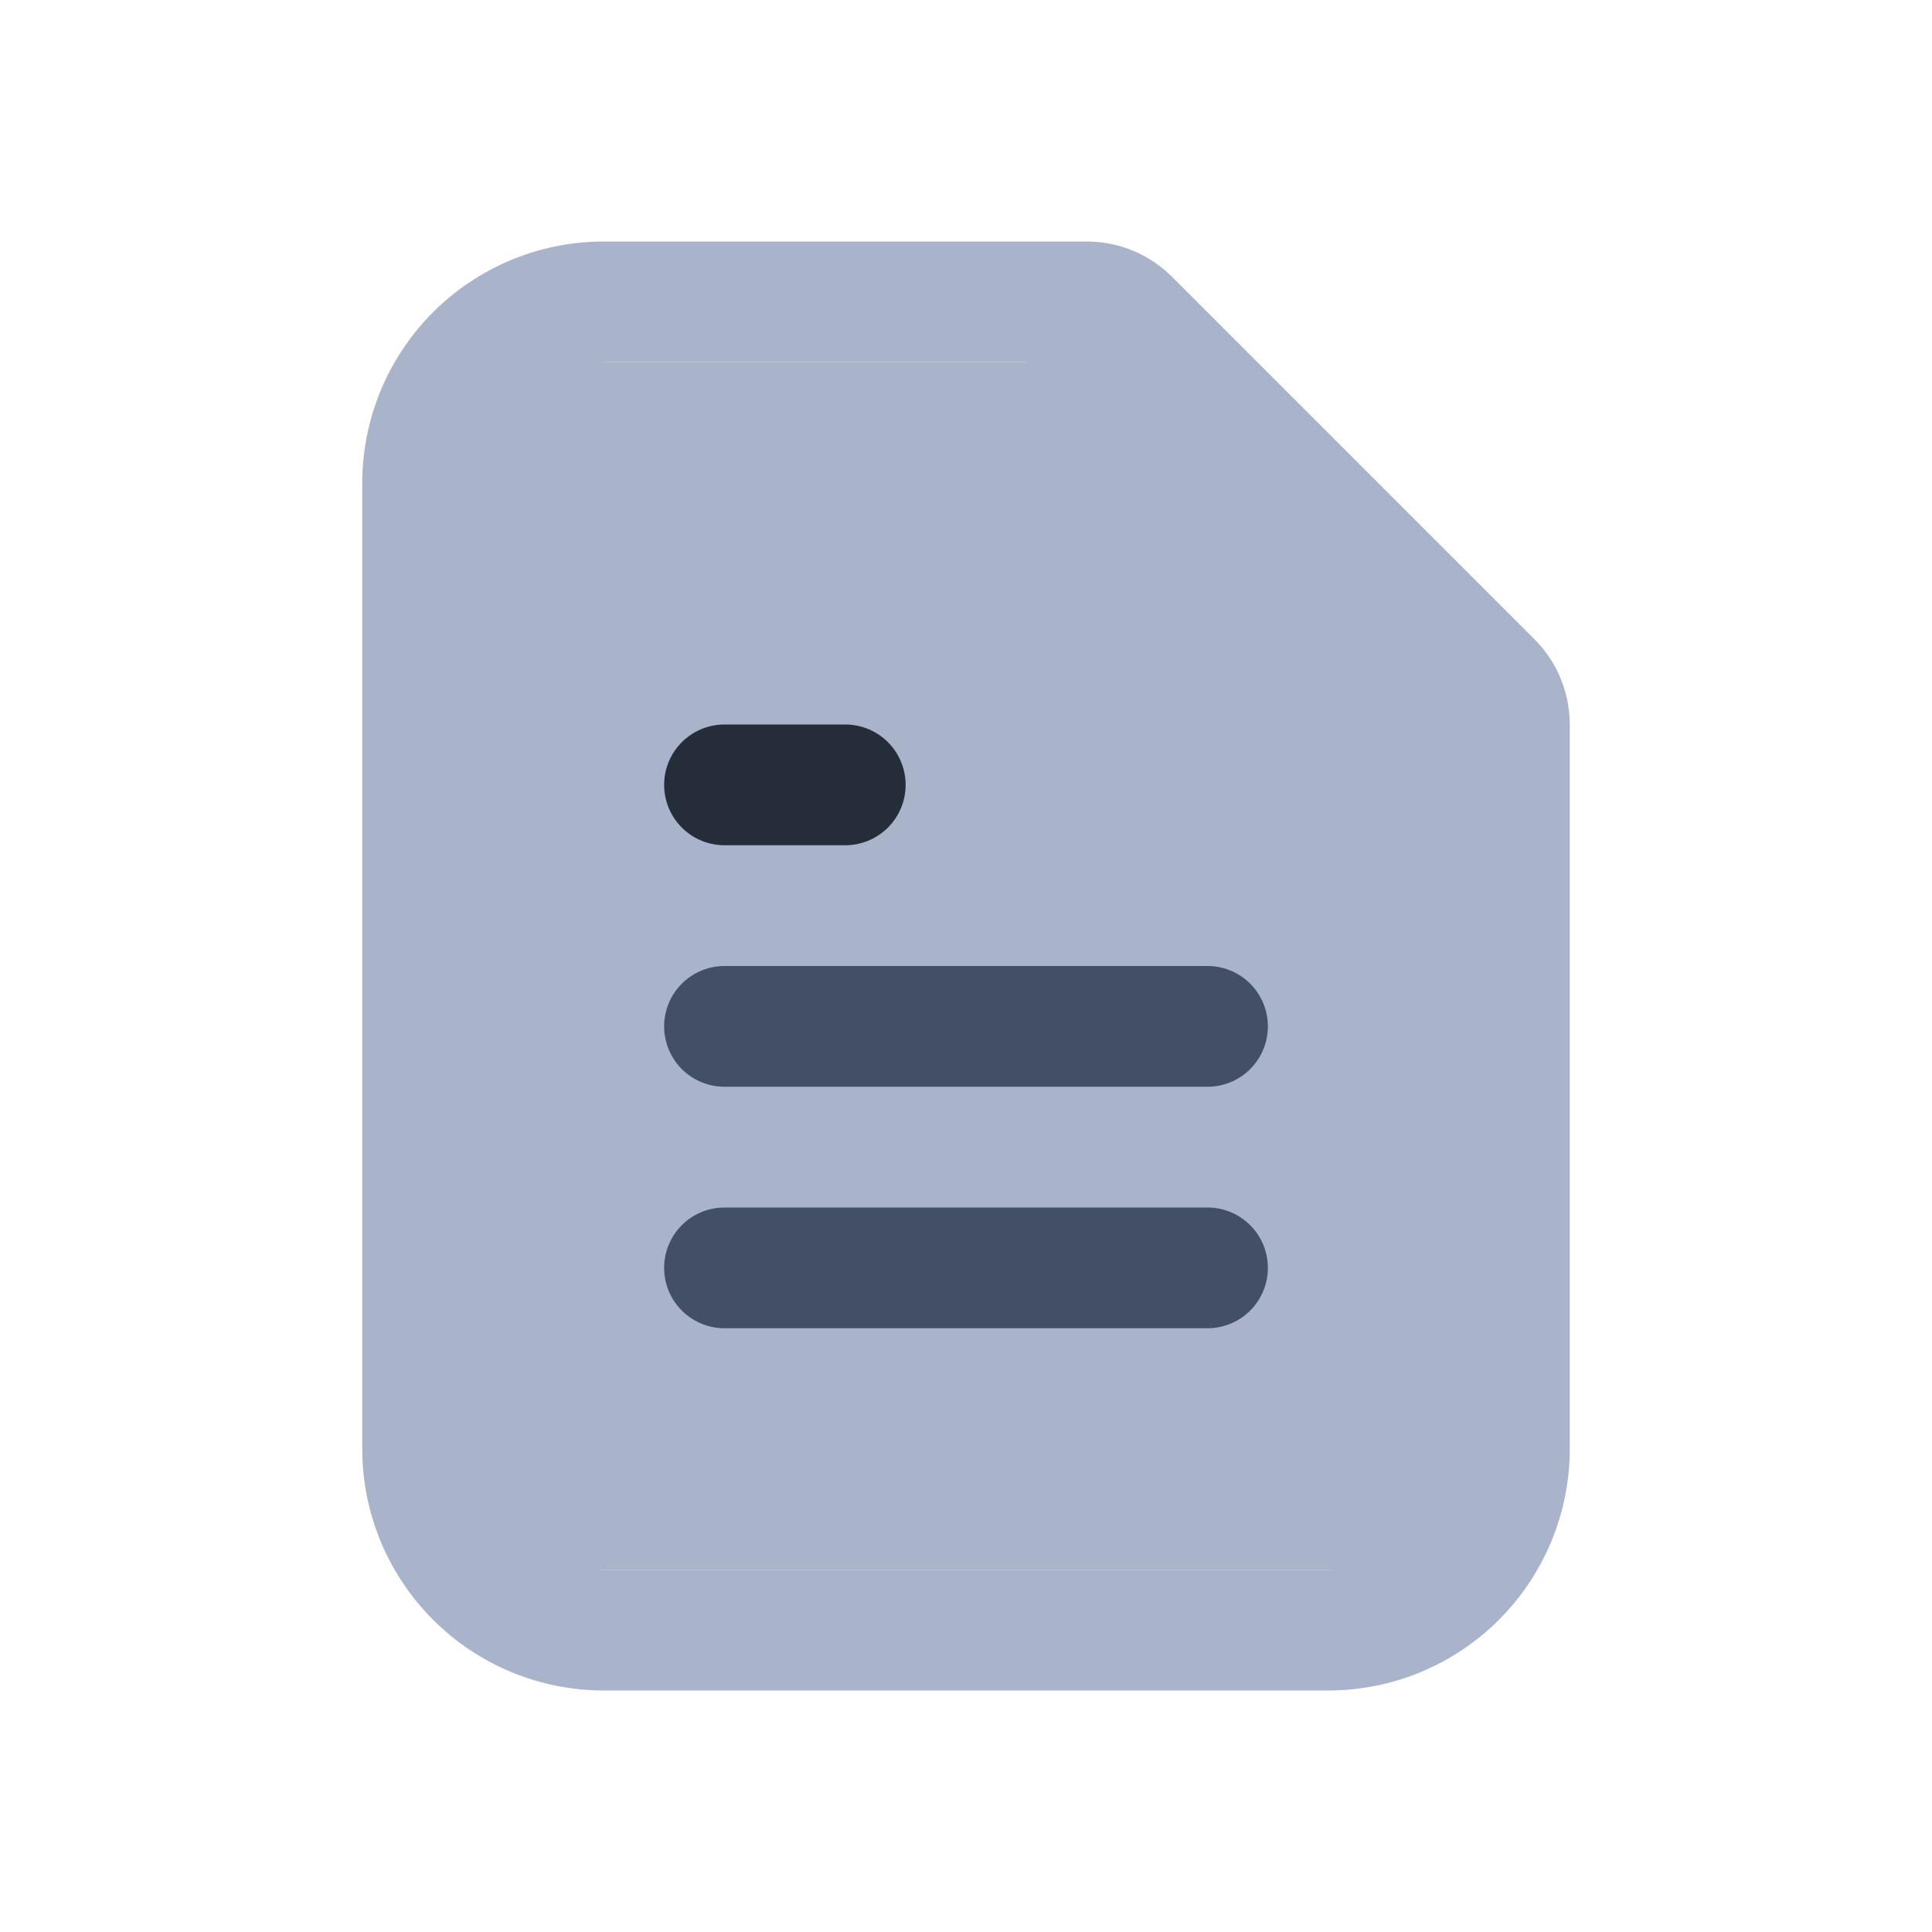
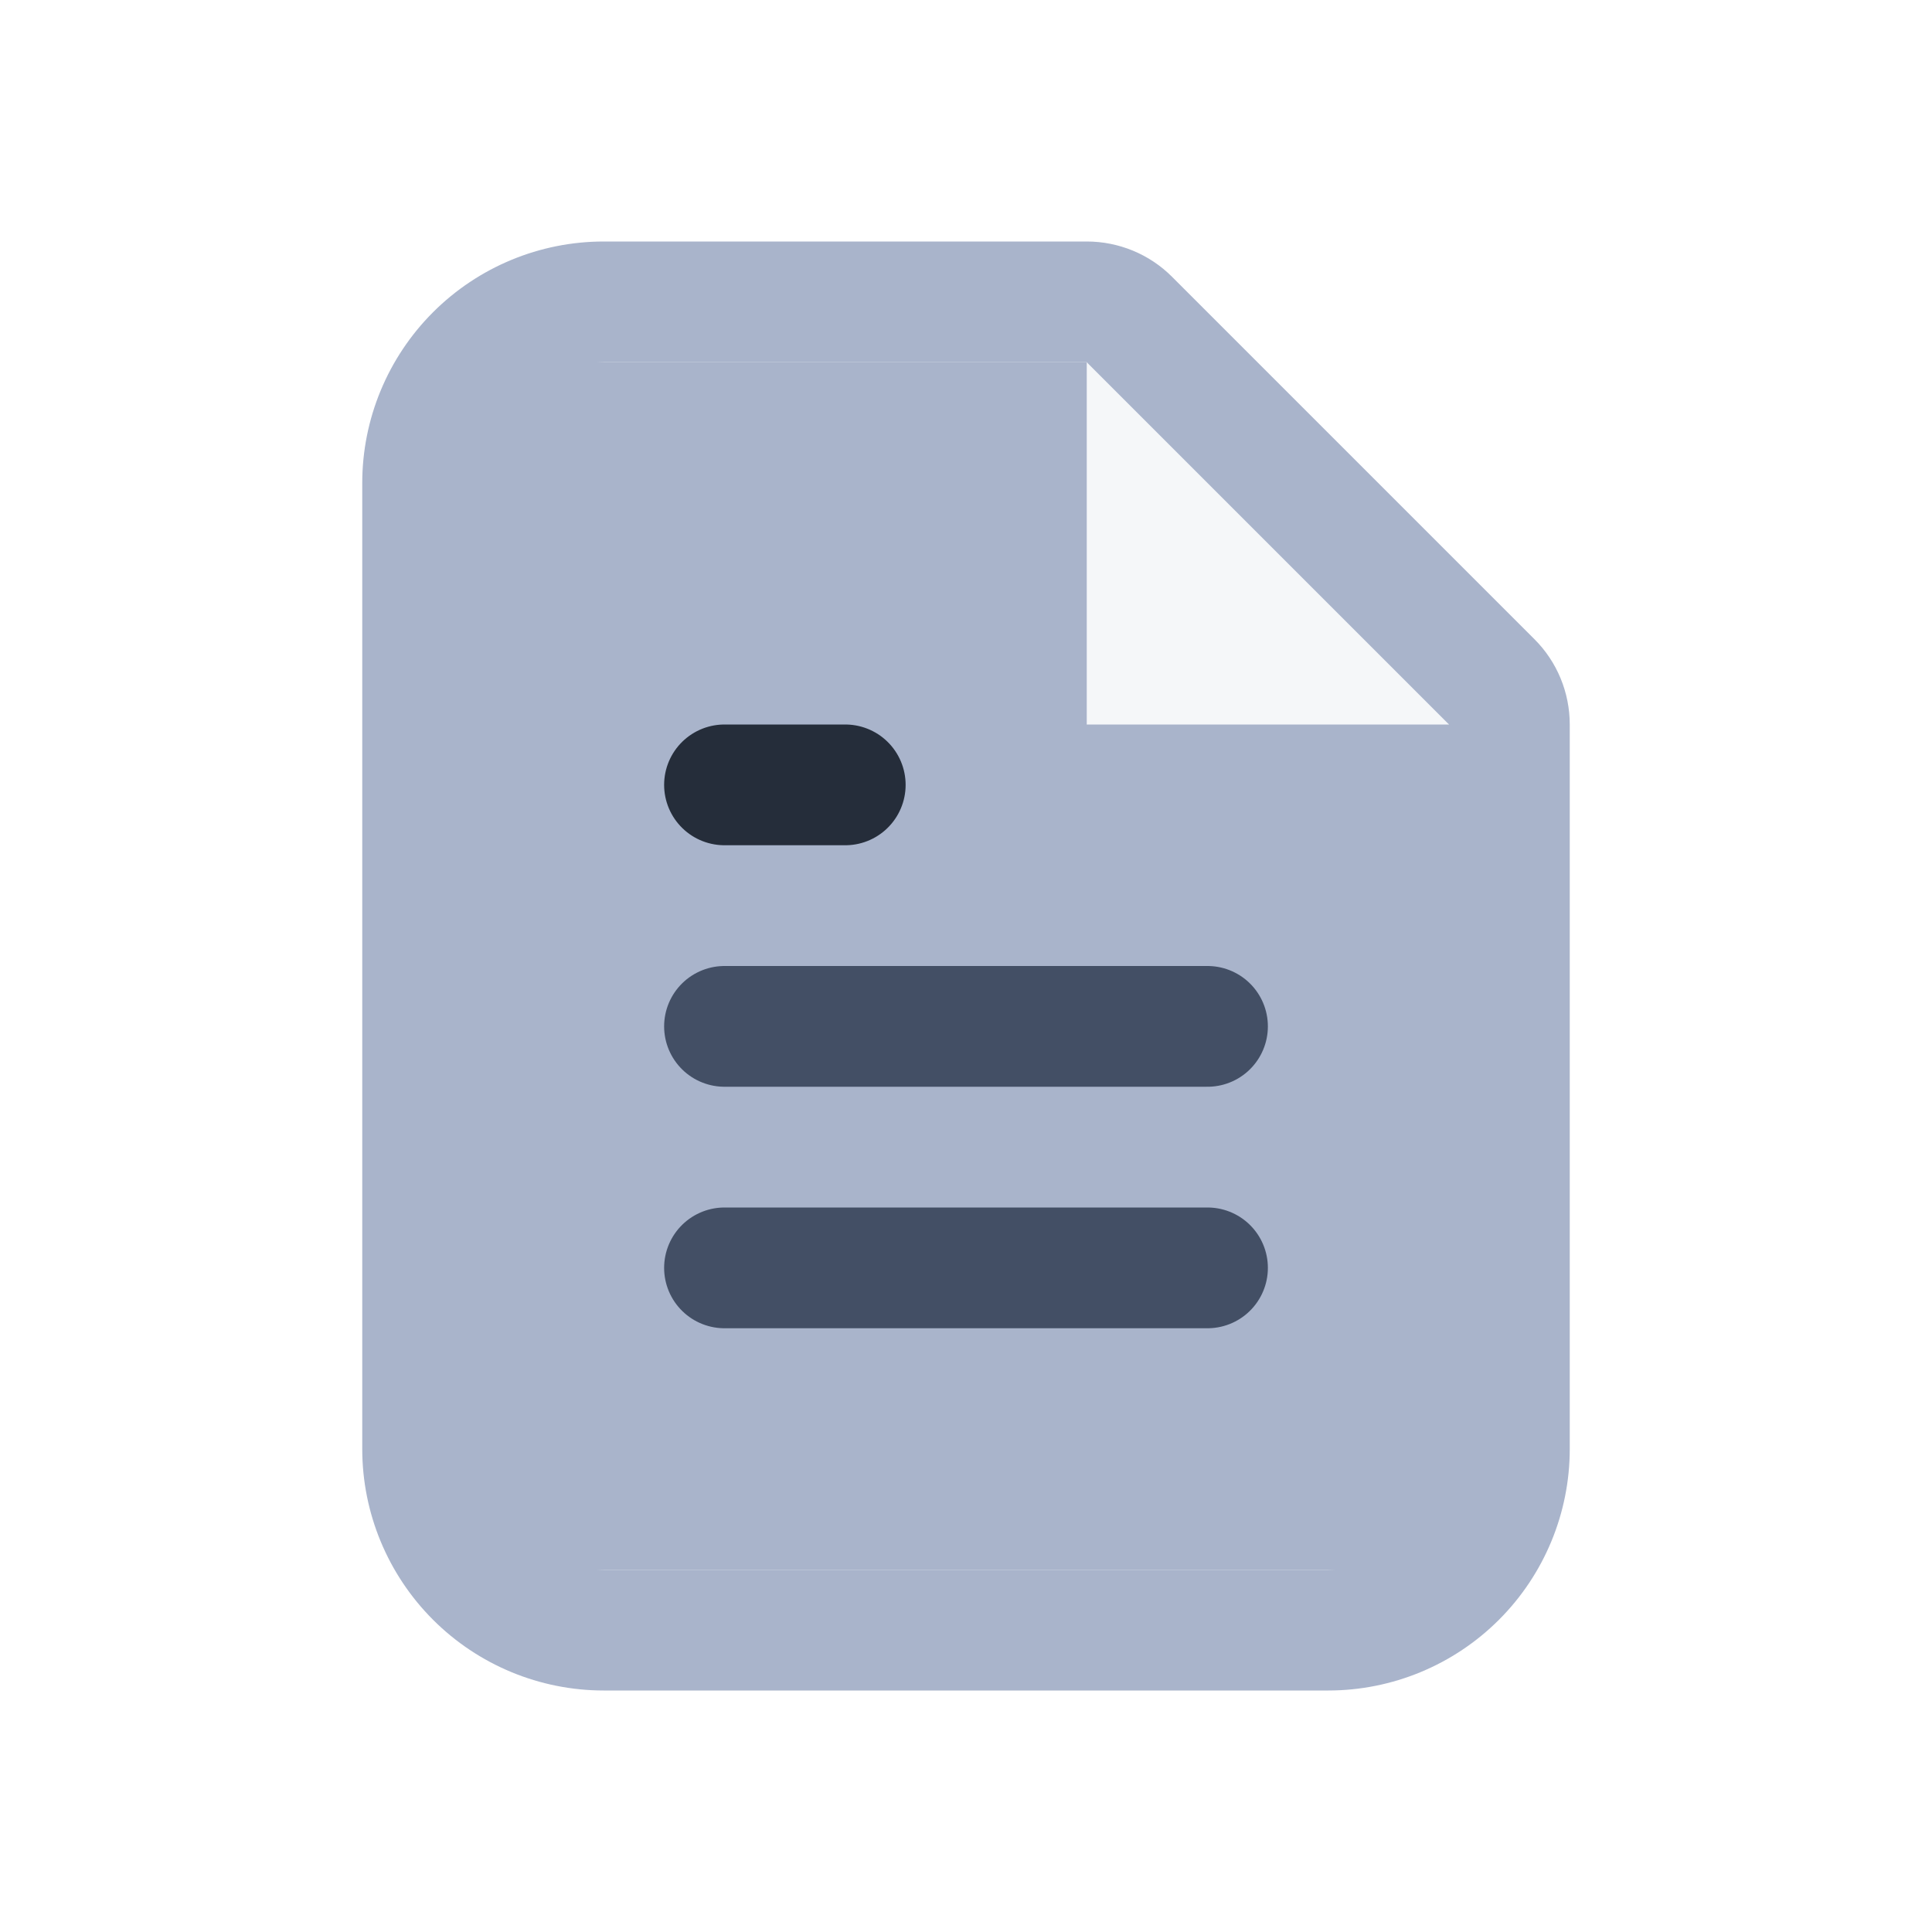
<svg xmlns="http://www.w3.org/2000/svg" width="16" height="16" viewBox="0 0 16 16" fill="none">
  <g id="document">
    <path id="Rectangle" d="M4 3H9L11 4L12 6V13H4V3Z" fill="#A9B4CB" />
-     <path id="Union" fill-rule="evenodd" clip-rule="evenodd" d="M9.707 2.293C9.52 2.105 9.265 2 9 2H5C4.47 2 3.961 2.211 3.586 2.586C3.211 2.961 3 3.47 3 4V12C3 12.53 3.211 13.039 3.586 13.414C3.961 13.789 4.47 14 5 14H11C11.53 14 12.039 13.789 12.414 13.414C12.789 13.039 13 12.53 13 12V6C13 5.735 12.895 5.48 12.707 5.293L9.707 2.293ZM12 6.5H9C8.724 6.5 8.5 6.276 8.5 6V3H5C4.735 3 4.48 3.105 4.293 3.293C4.105 3.48 4 3.735 4 4V12C4 12.265 4.105 12.52 4.293 12.707C4.48 12.895 4.735 13 5 13H11C11.265 13 11.52 12.895 11.707 12.707C11.895 12.52 12 12.265 12 12V6.5ZM9.5 3.5L11.5 5.5H9.5V3.5Z" fill="#A9B4CB" />
-     <path id="Vector" d="M10 8.5H6" stroke="#434F65" stroke-linecap="round" stroke-linejoin="round" />
-     <path id="Vector_2" d="M10 10.5H6" stroke="#434F65" stroke-linecap="round" stroke-linejoin="round" />
-     <path id="Vector_3" d="M7 6.5H6.5H6" stroke="#252D3A" stroke-linecap="round" stroke-linejoin="round" />
+     <path id="Union" fill-rule="evenodd" clip-rule="evenodd" d="M9 2C9.265 2 9.52 2.105 9.707 2.293L12.707 5.293C12.895 5.48 13 5.735 13 6V12C13 12.53 12.789 13.039 12.414 13.414C12.039 13.789 11.53 14 11 14H5C4.47 14 3.961 13.789 3.586 13.414C3.211 13.039 3 12.53 3 12V4C3 3.47 3.211 2.961 3.586 2.586C3.961 2.211 4.47 2 5 2H9ZM12 6V12C12 12.265 11.895 12.52 11.707 12.707C11.52 12.895 11.265 13 11 13H5C4.735 13 4.48 12.895 4.293 12.707C4.105 12.52 4 12.265 4 12V4C4 3.735 4.105 3.48 4.293 3.293C4.48 3.105 4.735 3 5 3H9L12 6Z" fill="#A9B4CB" />
+     <path id="Vector" d="M9 3V6H12" fill="#F5F7F9" />
+     <path id="Vector_2" d="M10 8.5H6" stroke="#434F65" stroke-linecap="round" stroke-linejoin="round" />
+     <path id="Vector_3" d="M10 10.5H6" stroke="#434F65" stroke-linecap="round" stroke-linejoin="round" />
+     <path id="Vector_4" d="M7 6.5H6.5H6" stroke="#252D3A" stroke-linecap="round" stroke-linejoin="round" />
  </g>
</svg>
